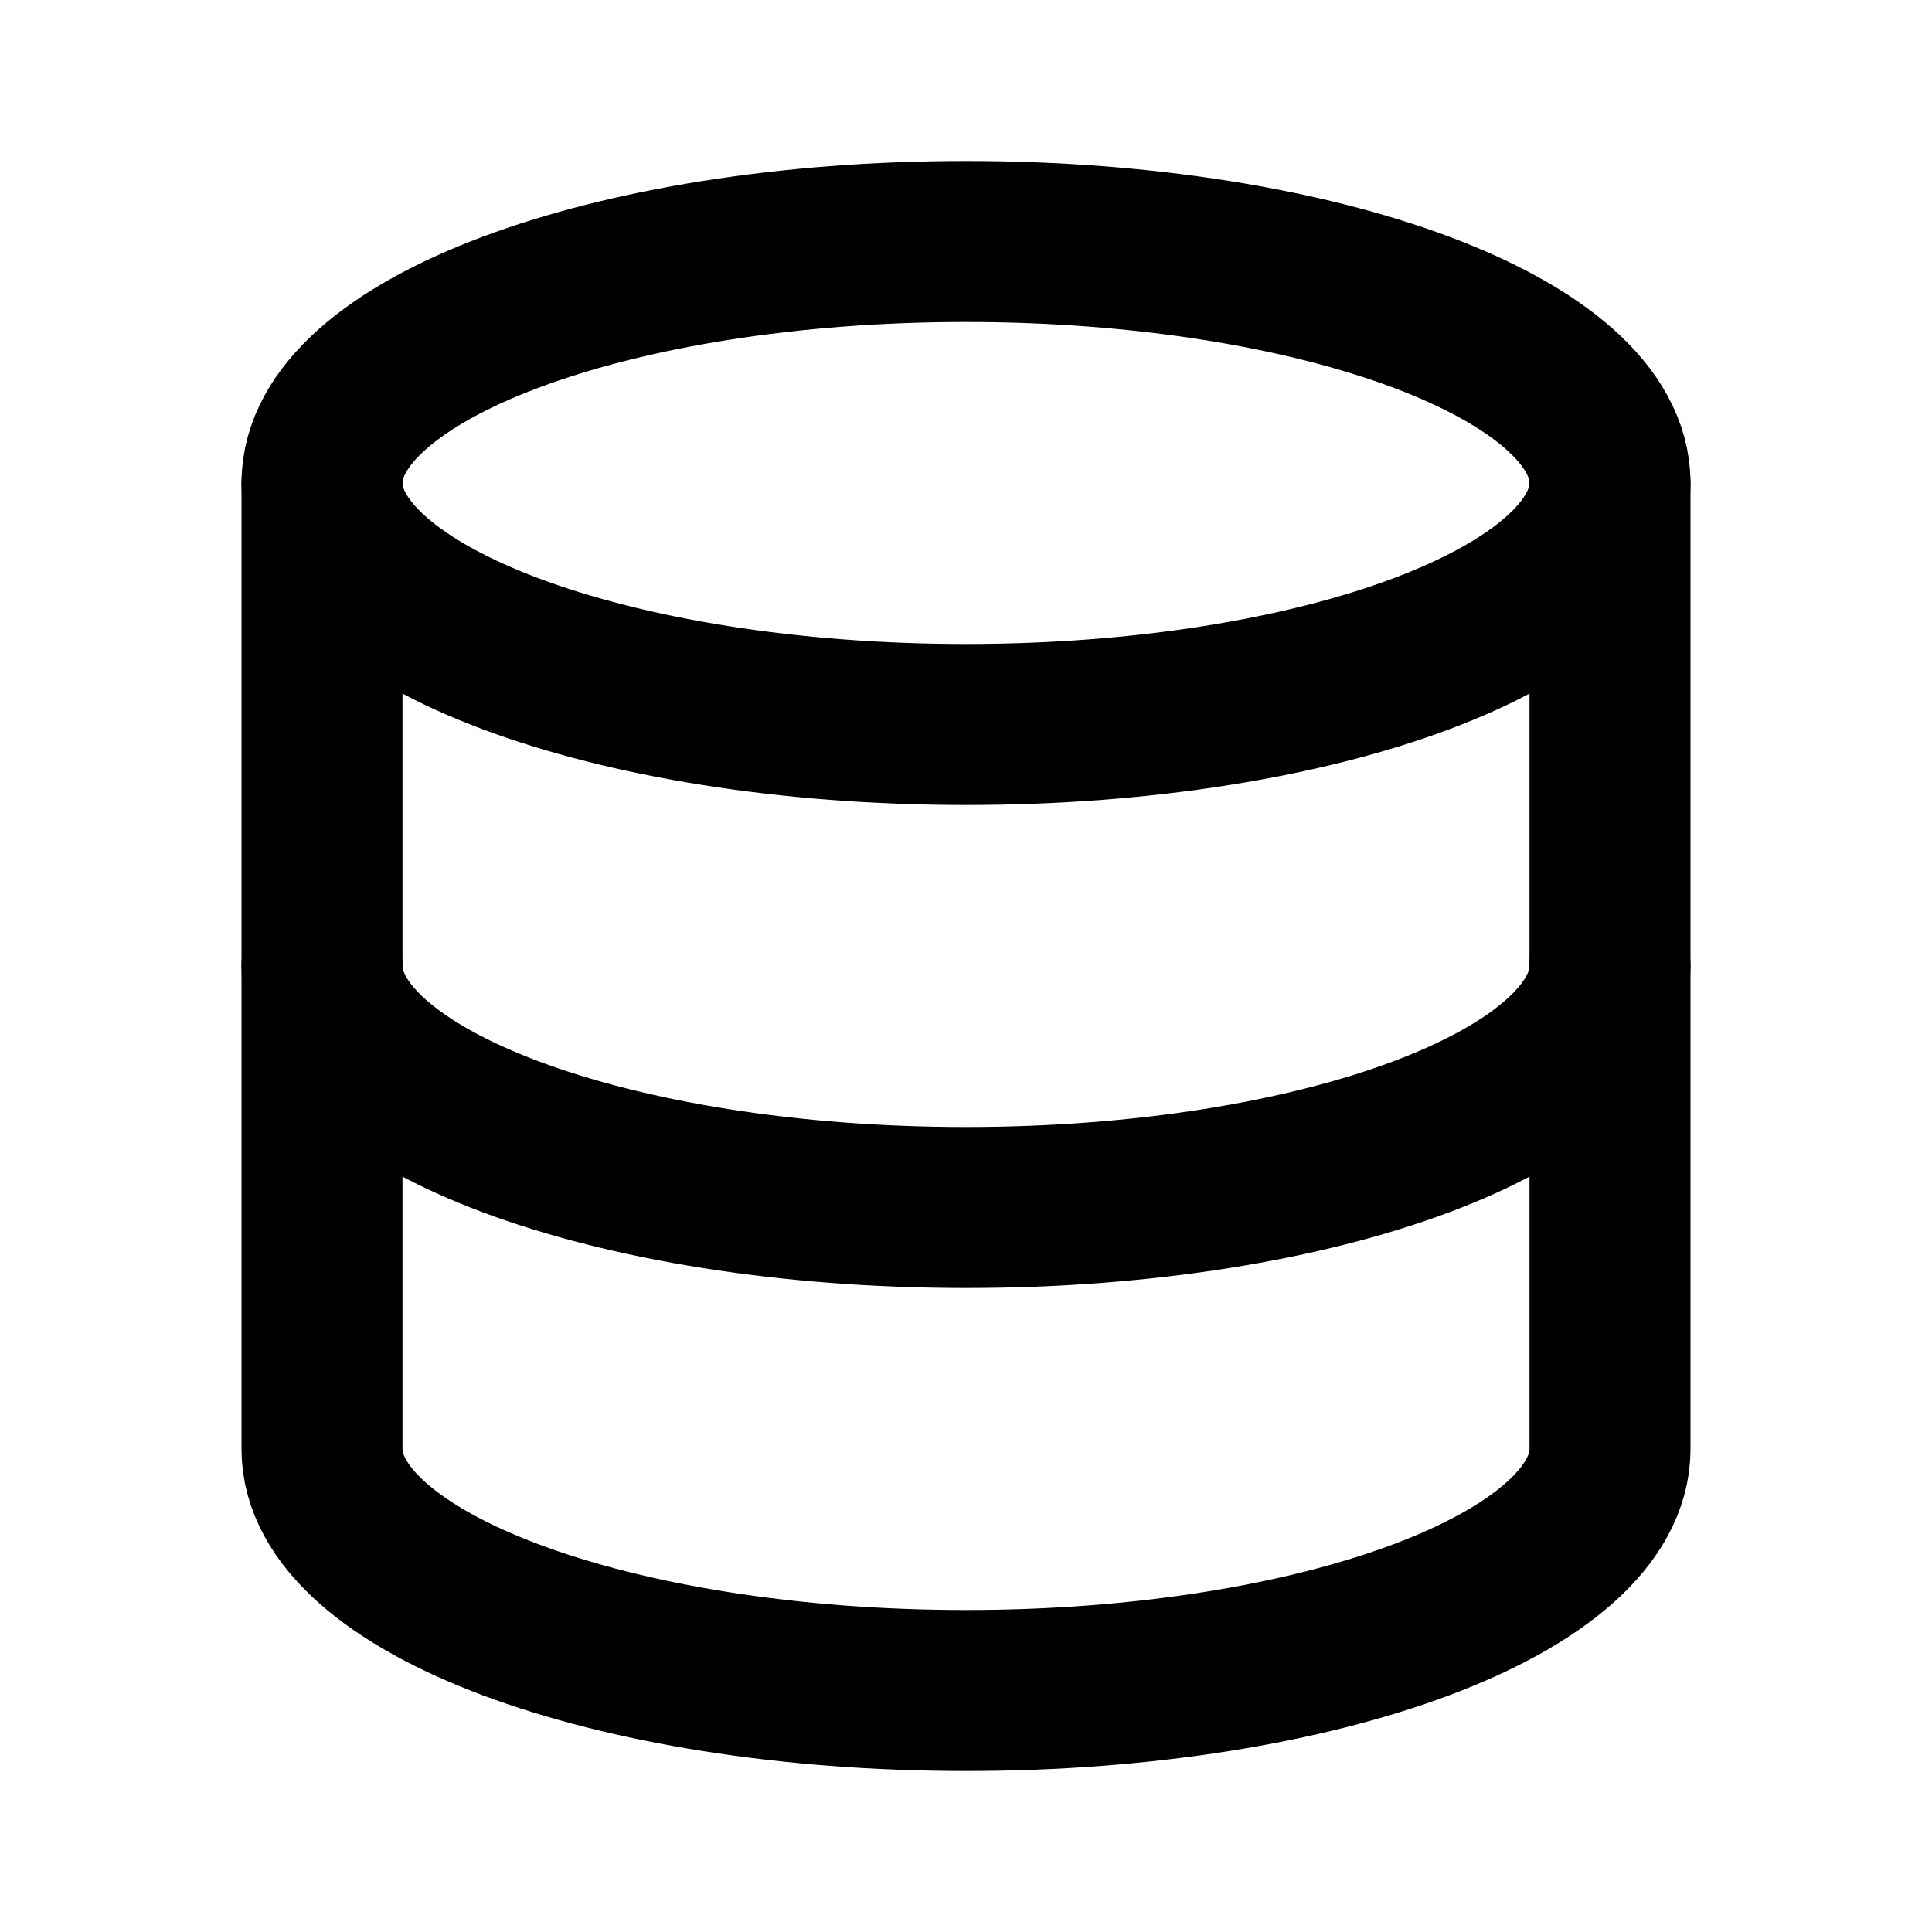
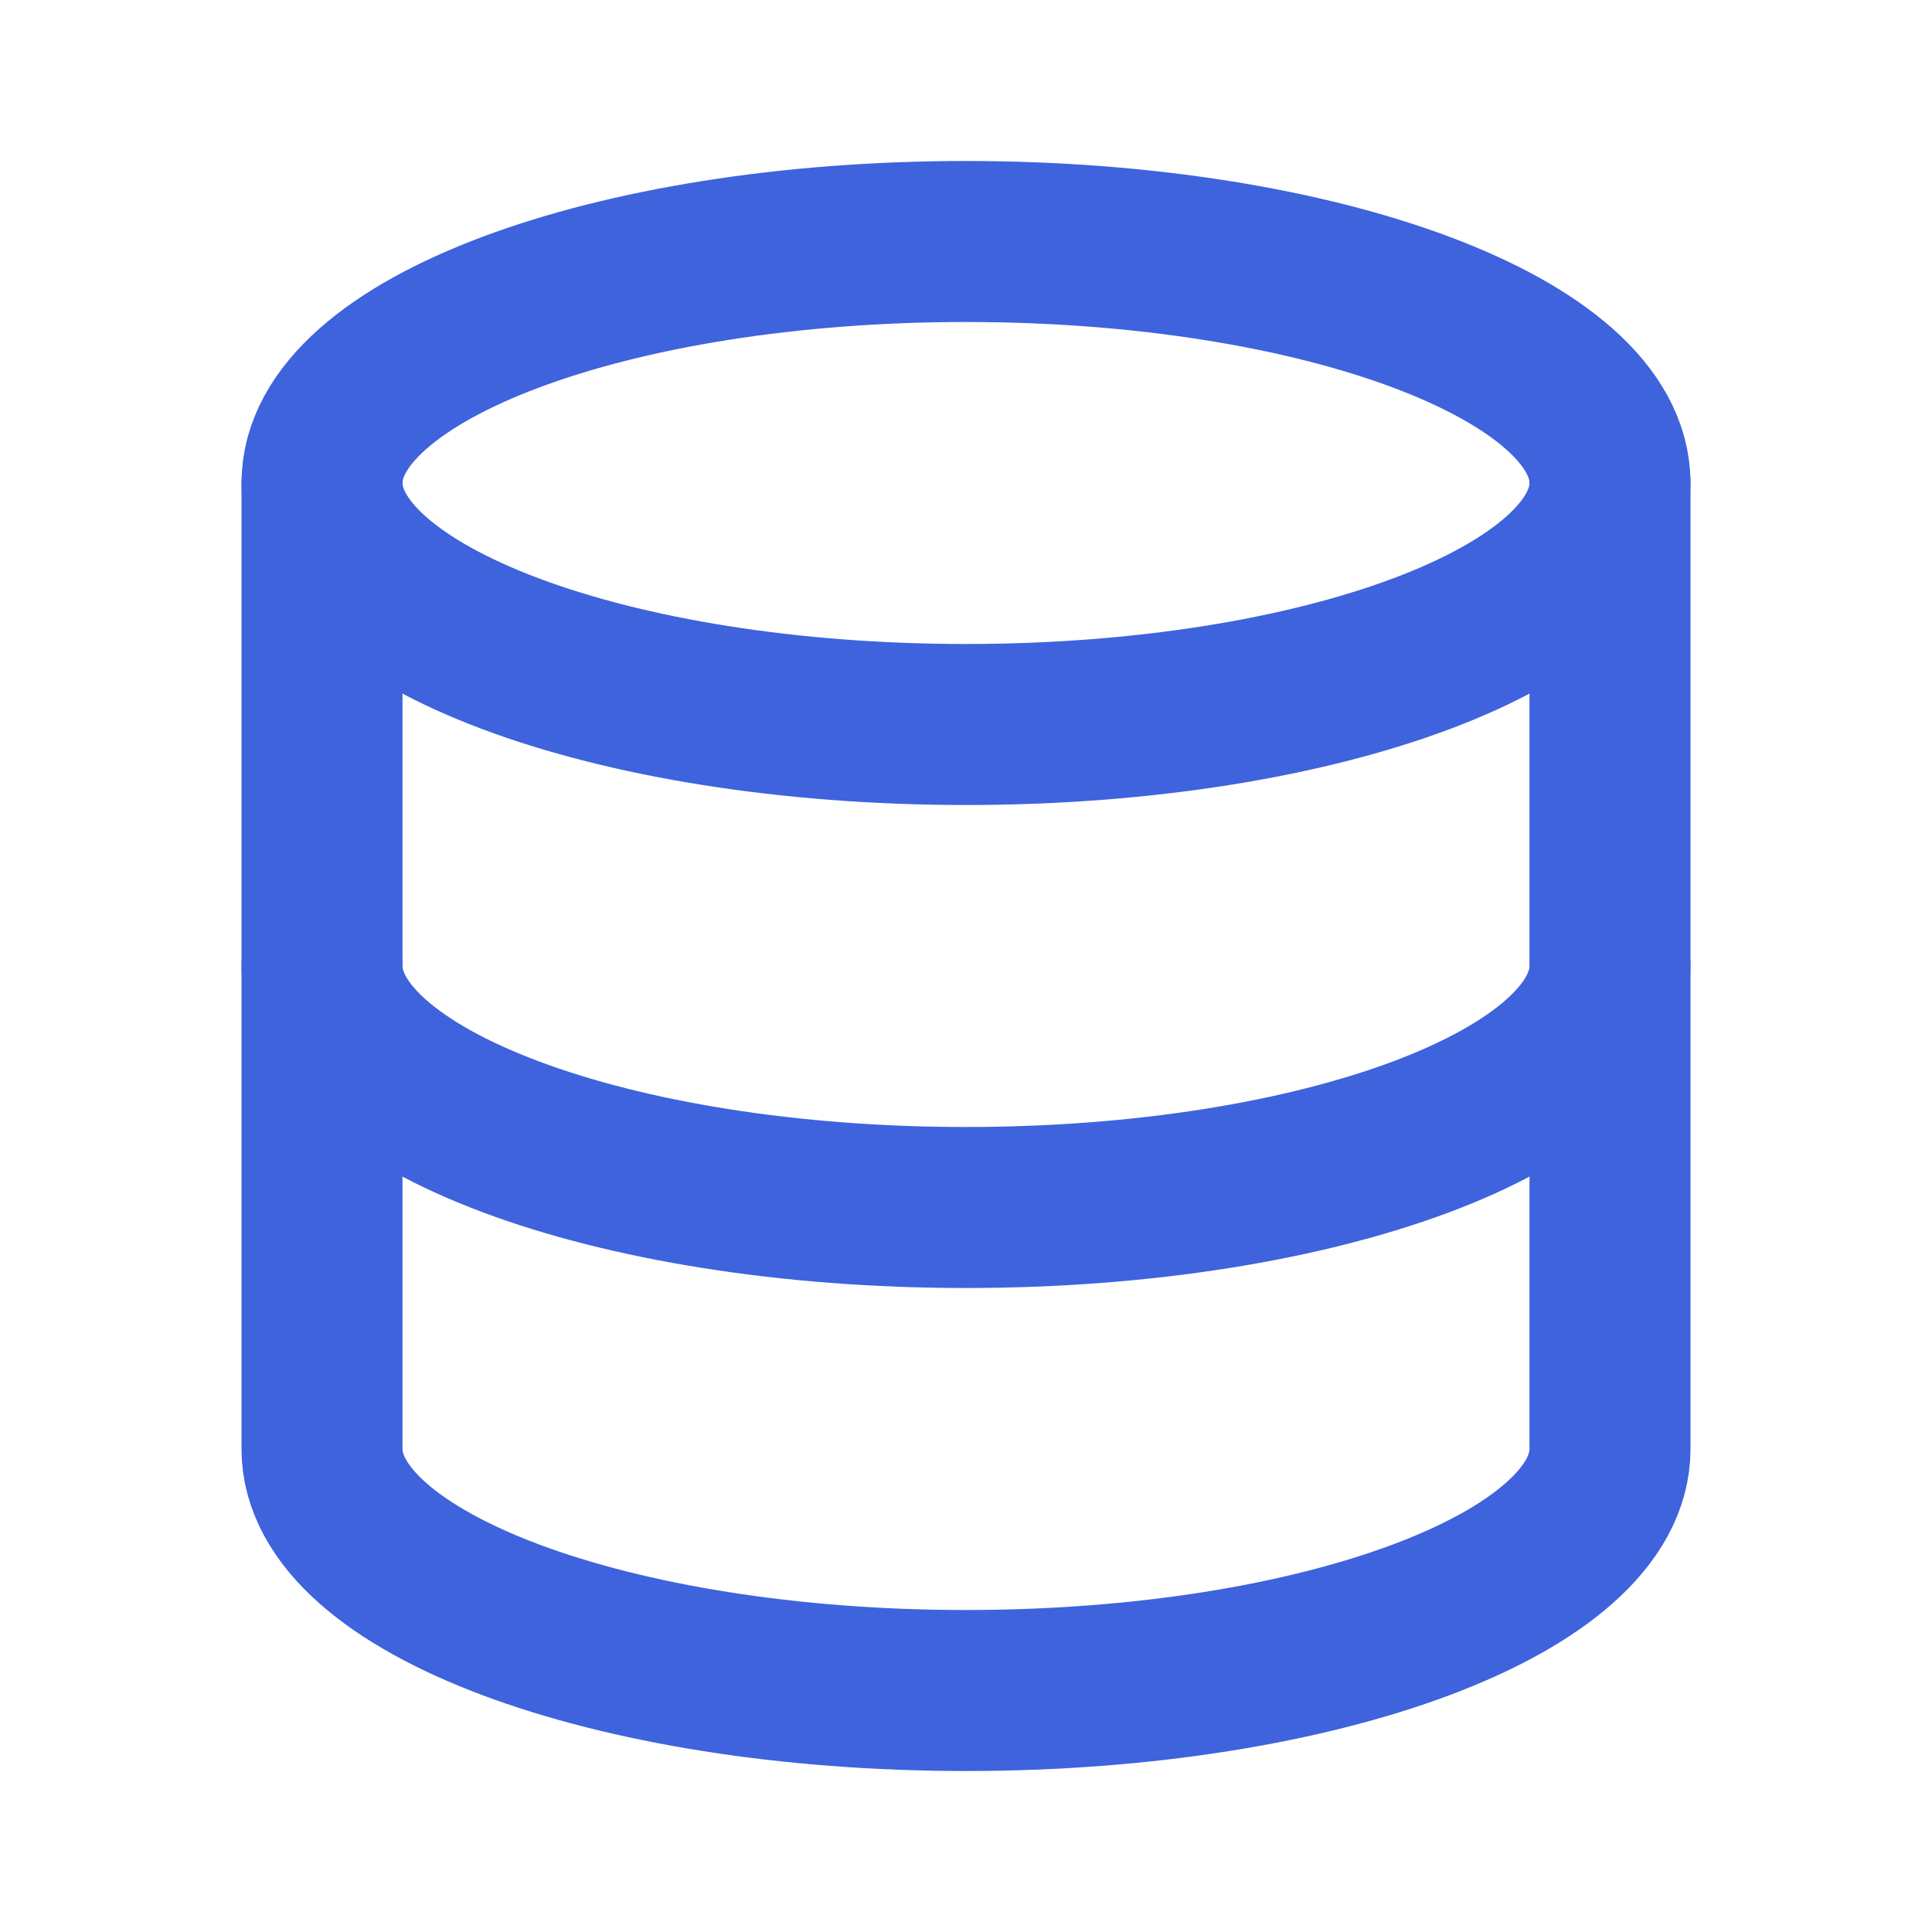
- <svg xmlns="http://www.w3.org/2000/svg" class="icon" width="24" height="24" viewBox="0 0 24 24" stroke-width="2" stroke="currentColor" fill="none" stroke-linecap="round" stroke-linejoin="round">
+ <svg xmlns="http://www.w3.org/2000/svg" class="icon" width="24" height="24" viewBox="0 0 24 24" stroke-width="2" stroke="#3E63DD " fill="none" stroke-linecap="round" stroke-linejoin="round">
  <path stroke="none" d="M0 0h24v24H0z" fill="none" />
  <ellipse cx="12" cy="6" rx="8" ry="3" />
  <path d="M4 6v6a8 3 0 0 0 16 0v-6" />
  <path d="M4 12v6a8 3 0 0 0 16 0v-6" />
</svg>
